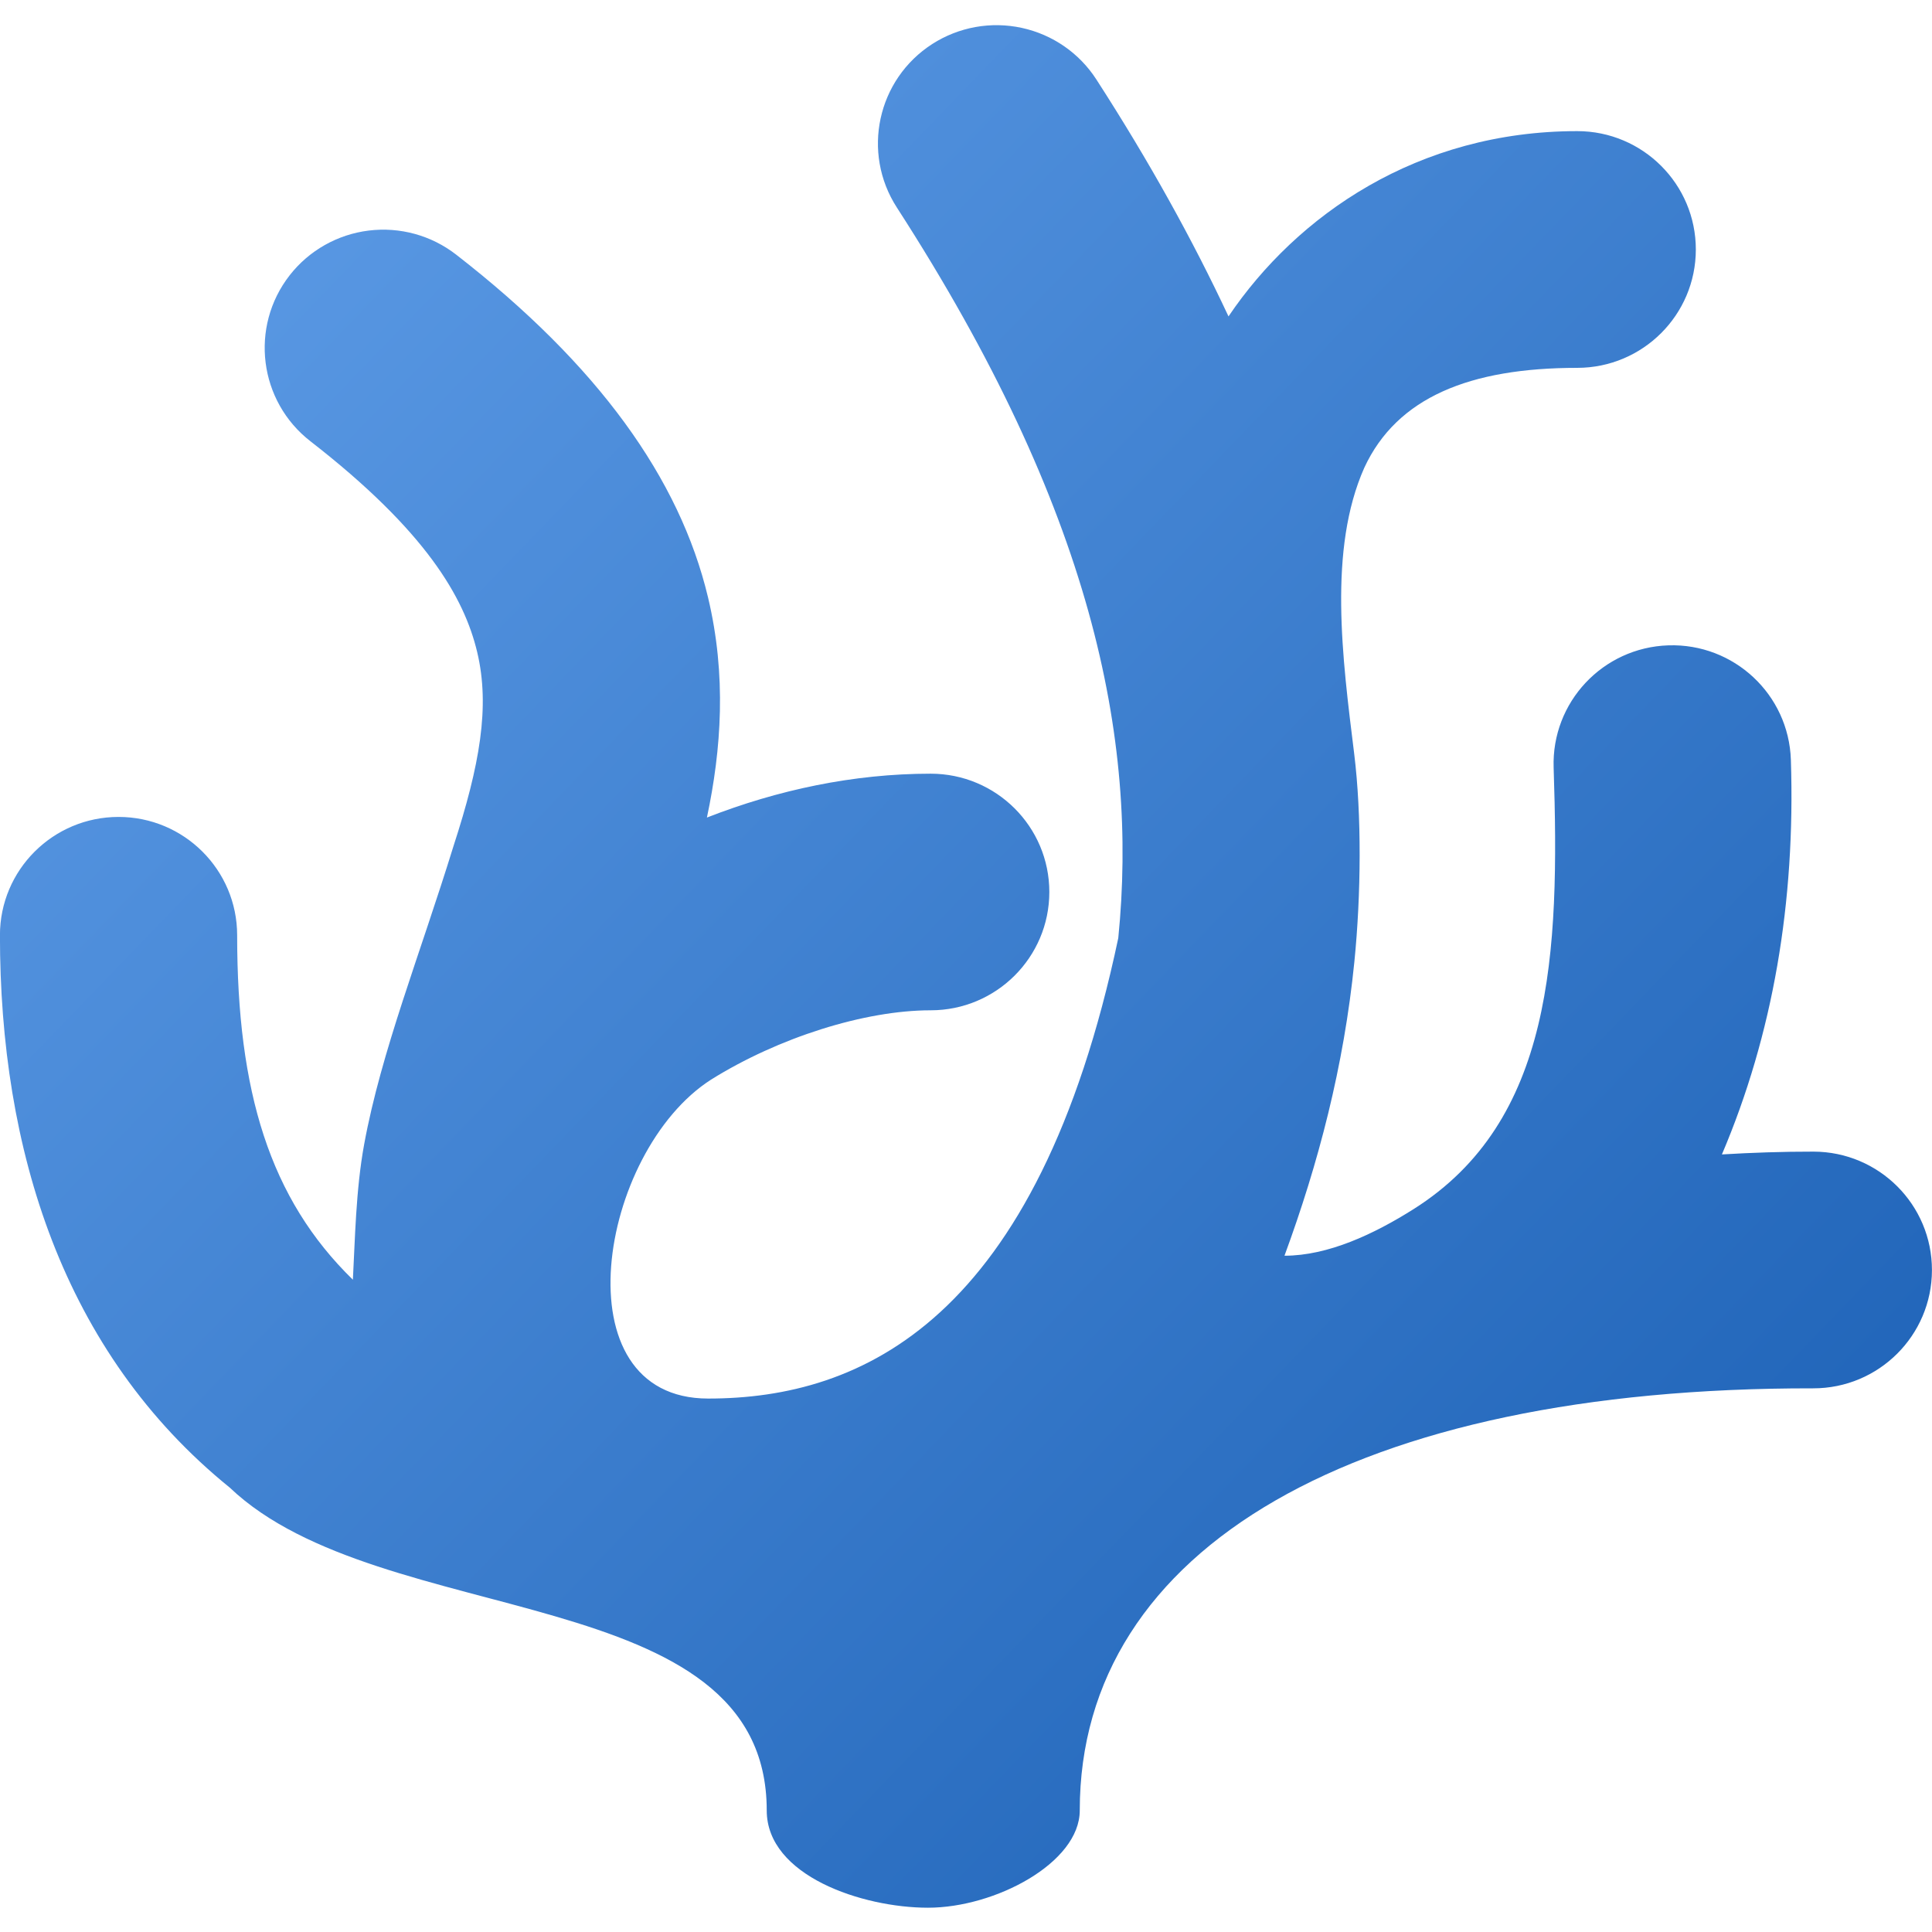
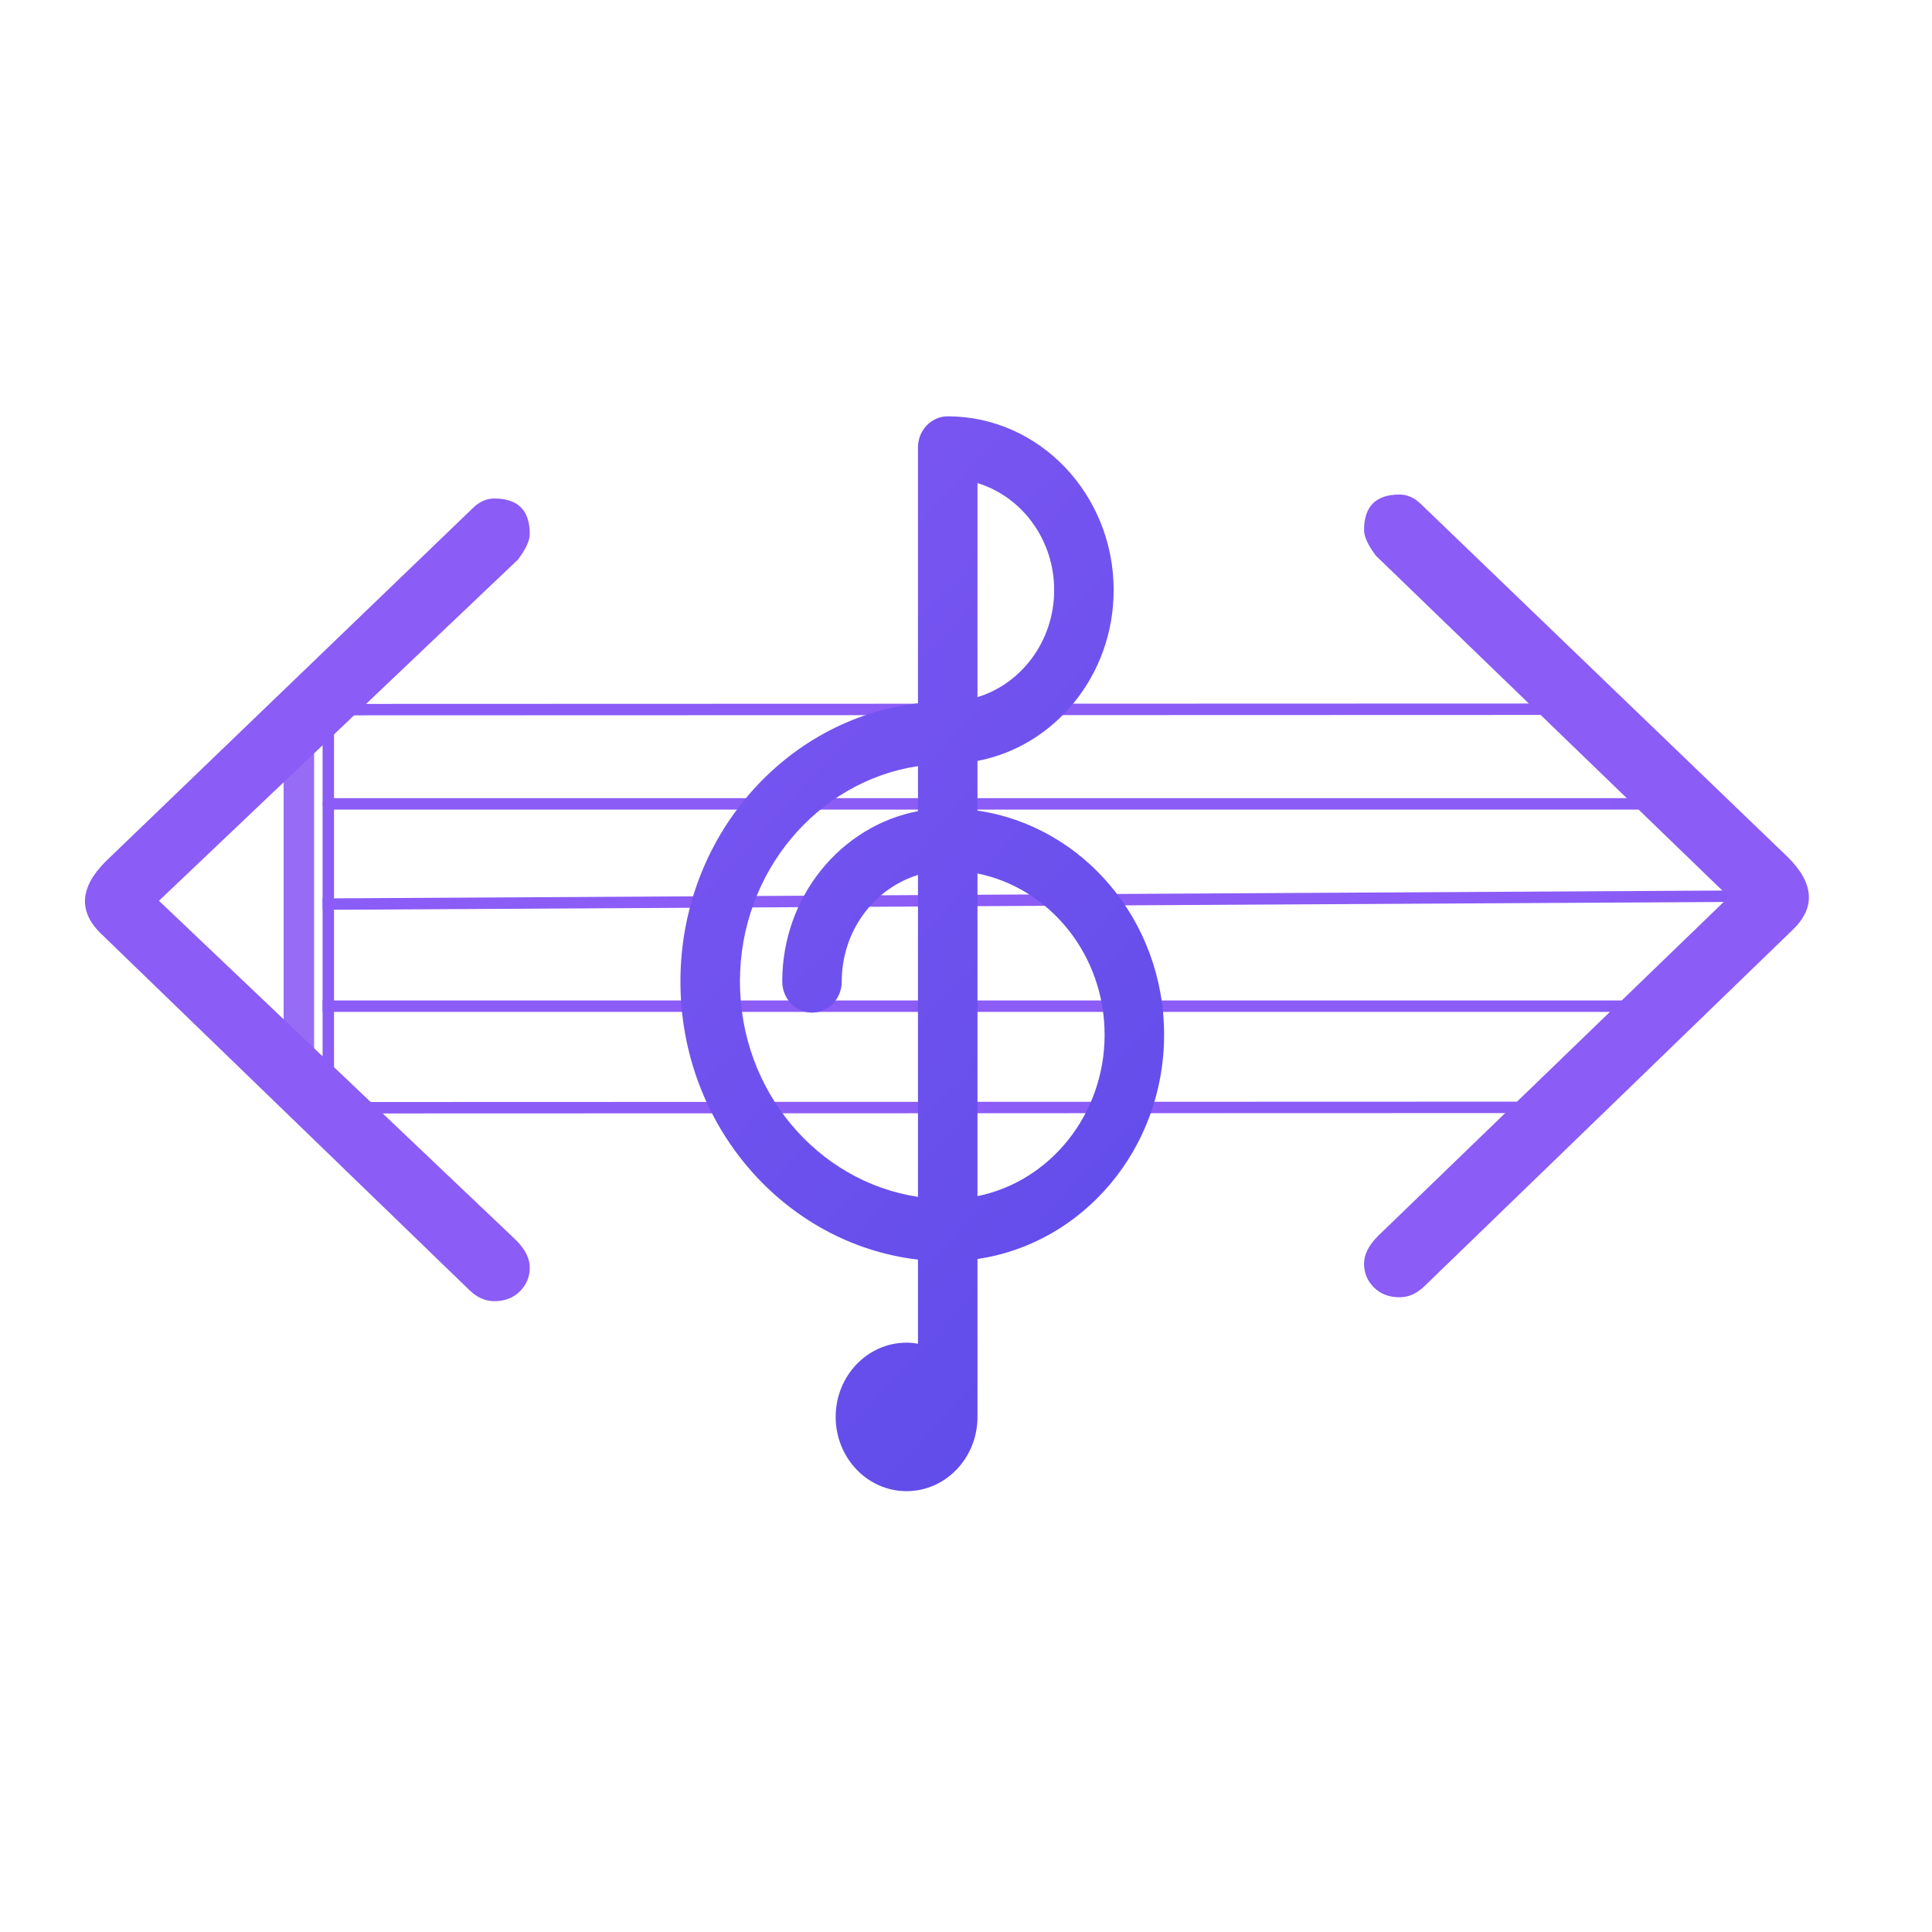
- <svg xmlns="http://www.w3.org/2000/svg" version="1.1" x="0" y="0" width="100" height="100" viewBox="0, 0, 100, 100">
+ <svg xmlns="http://www.w3.org/2000/svg" version="1.1" x="0" y="0" width="100" height="100" viewBox="95 146 380 380">
  <defs>
-     <linearGradient id="Gradient_1" gradientUnits="userSpaceOnUse" x1="199.997" y1="214.302" x2="296.665" y2="307.573" gradientTransform="matrix(1, 0, 0, 1, -200, -213)">
-       <stop offset="0" stop-color="#62A0EA" />
-       <stop offset="1" stop-color="#1A5FB4" />
+     <linearGradient id="Gradient_1" gradientUnits="userSpaceOnUse" x1="150" y1="200" x2="420" y2="450">
+       <stop offset="0" stop-color="#8B5CF6" />
+       <stop offset="1" stop-color="#4F46E5" />
    </linearGradient>
+     <clipPath id="ptt_clip_barline_a">
+       <path d="M 0.59 0.379 L 6.824 0.379 L 6.824 78.551 L 0.59 78.551 Z" clip-rule="nonzero" />
+     </clipPath>
+     <clipPath id="ptt_clip_barline_b">
+       <rect x="0" width="7" y="0" height="79" />
+     </clipPath>
+     <clipPath id="ptt_clip_lbracket">
+       <rect x="0" width="100" y="0" height="468" />
+     </clipPath>
+     <clipPath id="ptt_clip_rbracket">
+       <rect x="0" width="118" y="0" height="468" />
+     </clipPath>
+     <clipPath id="ptt_clip_clef">
+       <path d="M 228.82 227.5 L 323.988 227.5 L 323.988 439.566 L 228.82 439.566 Z" clip-rule="nonzero" />
+     </clipPath>
  </defs>
-   <g id="Layer_1">
-     <path d="M48.26,2.274 C45.406,4.105 44.583,7.898 46.422,10.742 C56.531,26.397 58.917,38.205 57.882,48.553 C53.698,68.369 44.603,72.389 36.655,72.389 C28.895,72.389 30.973,59.618 36.806,55.88 C40.288,53.706 44.748,52.293 48.171,52.293 C51.563,52.293 54.313,49.552 54.313,46.17 C54.313,42.787 51.563,40.046 48.171,40.046 C44.173,40.046 40.251,40.886 36.59,42.316 C37.338,38.787 37.614,34.973 36.647,30.919 C35.179,24.763 30.953,18.883 23.615,13.183 C22.33,12.183 20.7,11.734 19.083,11.934 C17.466,12.134 15.995,12.966 14.994,14.248 C12.912,16.918 13.394,20.766 16.072,22.843 C22.05,27.486 24.024,30.923 24.699,33.752 C25.374,36.581 24.831,39.616 23.475,43.786 C21.742,49.406 19.73,54.423 18.848,59.234 C18.414,61.602 18.377,64.179 18.265,66.238 C13.96,62.042 12.275,56.502 12.275,48.407 C12.274,45.025 9.524,42.283 6.133,42.284 C2.744,42.287 -0.002,45.027 -0.003,48.407 C-0.003,59.463 3.23,69.983 11.895,77.001 C19.739,84.474 39.686,81.712 39.686,93.709 C39.686,97.095 44.642,98.743 48.033,98.743 C51.511,98.743 55.888,96.418 55.888,93.709 C55.888,80.097 70.233,71.824 93.848,71.86 C97.24,71.865 99.992,69.126 99.997,65.744 C100.003,62.361 97.259,59.614 93.867,59.608 C92.252,59.606 90.678,59.661 89.126,59.753 C91.766,53.544 92.937,46.708 92.695,39.324 C92.583,35.943 89.745,33.293 86.356,33.403 C82.963,33.513 80.305,36.346 80.416,39.729 C80.736,49.397 80.374,58.03 73.171,62.581 C71.123,63.874 68.742,64.996 66.484,64.996 C68.237,60.228 69.561,55.195 70.103,49.77 C70.449,46.308 70.486,42.195 70.091,39 C69.478,34.05 68.738,28.436 70.617,24.207 C72.305,20.565 76.087,19.04 81.64,19.04 C85.029,19.037 87.775,16.296 87.776,12.917 C87.778,9.534 85.031,6.79 81.64,6.787 C73.388,6.787 67.133,11.13 63.587,16.377 C61.733,12.417 59.475,8.336 56.747,4.112 C55.866,2.747 54.478,1.788 52.887,1.443 C52.099,1.272 51.285,1.257 50.491,1.399 C49.697,1.542 48.939,1.839 48.26,2.274 z" fill="url(#Gradient_1)" id="path6008" />
+   <g id="partitura_icon">
+     <path stroke-linecap="round" transform="matrix(0.749351, -0.000239428, 0.000239428, 0.749351, 158.4585, 284.4501)" fill="none" stroke-linejoin="miter" d="M 1.499 1.501 L 328.474 1.501" stroke="url(#Gradient_1)" stroke-width="3" stroke-opacity="1" stroke-miterlimit="4" />
+     <path stroke-linecap="round" transform="matrix(0.749351, 0, 0, 0.749351, 158.4588, 302.9895)" fill="none" stroke-linejoin="miter" d="M 1.499 1.5 L 357.187 1.5" stroke="url(#Gradient_1)" stroke-width="3" stroke-opacity="1" stroke-miterlimit="4" />
+     <path stroke-linecap="butt" transform="matrix(0.749339, -0.00420515, 0.00420515, 0.749339, 158.4525, 322.704)" fill="none" stroke-linejoin="miter" d="M -0.002 1.5 L 376.824 1.498" stroke="url(#Gradient_1)" stroke-width="3" stroke-opacity="1" stroke-miterlimit="4" />
+     <path stroke-linecap="butt" transform="matrix(0.749351, 0.000000000000000238, -0.000000000000000238, 0.749351, 158.4588, 342.781)" fill="none" stroke-linejoin="miter" d="M -0.002 1.502 L 358.688 1.502" stroke="url(#Gradient_1)" stroke-width="3" stroke-opacity="1" stroke-miterlimit="4" />
+     <path stroke-linecap="butt" transform="matrix(0.749351, -0.000241428, 0.000241428, 0.749351, 158.4585, 362.7558)" fill="none" stroke-linejoin="miter" d="M -0.002 1.499 L 327.244 1.5" stroke="url(#Gradient_1)" stroke-width="3" stroke-opacity="1" stroke-miterlimit="4" />
+     <path stroke-linecap="butt" transform="matrix(0, 0.749351, -0.749351, 0, 160.6979, 284.8615)" fill="none" stroke-linejoin="miter" d="M 0.002 1.5 L 104.499 1.5" stroke="url(#Gradient_1)" stroke-width="3" stroke-opacity="1" stroke-miterlimit="4" />
+     <g opacity="0.9">
+       <g transform="matrix(1, 0, 0, 1, 150, 282)">
+         <g clip-path="url(#ptt_clip_barline_b)">
+           <g clip-path="url(#ptt_clip_barline_a)">
+             <path stroke-linecap="butt" transform="matrix(0, 0.749351, -0.749351, 0, 6.778917, 3.577243)" fill="none" stroke-linejoin="miter" d="M 0.001 4 L 95.709 4" stroke="url(#Gradient_1)" stroke-width="8" stroke-opacity="1" stroke-miterlimit="4" />
+           </g>
+         </g>
+       </g>
+     </g>
+     <g transform="matrix(1, 0, 0, 1, 101, 76)">
+       <g clip-path="url(#ptt_clip_lbracket)">
+         <g fill="url(#Gradient_1)" fill-opacity="1">
+           <g transform="translate(1.606486, 369.3769)">
+             <path d="M 23.656 -122.203 L 93.875 -55.469 C 95.688 -53.656 96.594 -51.848 96.594 -50.047 C 96.594 -48.234 95.945 -46.68 94.656 -45.391 C 93.363 -44.098 91.68 -43.453 89.609 -43.453 C 87.797 -43.453 86.113 -44.227 84.562 -45.781 L 12.406 -115.594 C 7.758 -120 8.02 -124.785 13.188 -129.953 L 85.344 -199.391 C 86.633 -200.68 88.055 -201.328 89.609 -201.328 C 94.266 -201.328 96.594 -199 96.594 -194.344 C 96.594 -193.051 95.816 -191.375 94.266 -189.312 Z" />
+           </g>
+         </g>
+       </g>
+     </g>
+     <g transform="matrix(1, 0, 0, 1, 342, 76)">
+       <g clip-path="url(#ptt_clip_rbracket)">
+         <g fill="url(#Gradient_1)" fill-opacity="1">
+           <g transform="translate(1.901101, 369.3769)">
+             <path d="M 21.719 -190.078 C 20.164 -192.148 19.391 -193.832 19.391 -195.125 C 19.391 -199.781 21.719 -202.109 26.375 -202.109 C 27.926 -202.109 29.348 -201.461 30.641 -200.172 L 102.797 -130.734 C 107.973 -125.555 108.234 -120.77 103.578 -116.375 L 31.422 -46.547 C 29.867 -44.992 28.188 -44.219 26.375 -44.219 C 24.312 -44.219 22.629 -44.863 21.328 -46.156 C 20.035 -47.457 19.391 -49.008 19.391 -50.812 C 19.391 -52.625 20.297 -54.438 22.109 -56.25 L 91.156 -122.969 Z" />
+           </g>
+         </g>
+       </g>
+     </g>
+     <g clip-path="url(#ptt_clip_clef)">
+       <path fill="url(#Gradient_1)" d="M 287.258 305.434 L 287.258 295.664 C 302.465 292.762 314.043 278.816 314.043 262.062 C 314.043 243.219 299.402 227.887 281.406 227.887 C 278.172 227.887 275.555 230.629 275.555 234.016 L 275.555 284.336 C 249.309 287.395 228.832 310.758 228.832 339.043 C 228.832 367.328 249.309 390.691 275.555 393.75 L 275.555 410.289 C 274.824 410.164 274.078 410.086 273.312 410.086 C 265.609 410.086 259.367 416.621 259.367 424.688 C 259.367 432.754 265.609 439.293 273.312 439.293 C 281.012 439.293 287.258 432.754 287.258 424.688 L 287.258 393.625 C 307.957 390.625 323.965 372.02 323.965 349.527 C 323.965 327.039 307.961 308.438 287.258 305.434 Z M 275.555 304.961 L 275.555 305.543 C 260.395 308.441 248.859 322.344 248.859 339.043 C 248.859 342.43 251.48 345.172 254.711 345.172 C 257.941 345.172 260.562 342.43 260.562 339.043 C 260.562 329.133 266.902 320.746 275.555 318.09 L 275.555 381.406 C 255.777 378.426 240.535 360.562 240.535 339.043 C 240.535 317.523 255.777 299.664 275.555 296.684 Z M 302.34 262.066 C 302.34 272.027 295.961 280.457 287.258 283.117 L 287.258 241.016 C 295.961 243.672 302.34 252.102 302.34 262.066 Z M 287.258 381.262 L 287.258 317.801 C 301.484 320.672 312.262 333.805 312.262 349.531 C 312.262 365.254 301.484 378.391 287.258 381.262 Z" fill-opacity="1" fill-rule="nonzero" />
+     </g>
  </g>
</svg>
